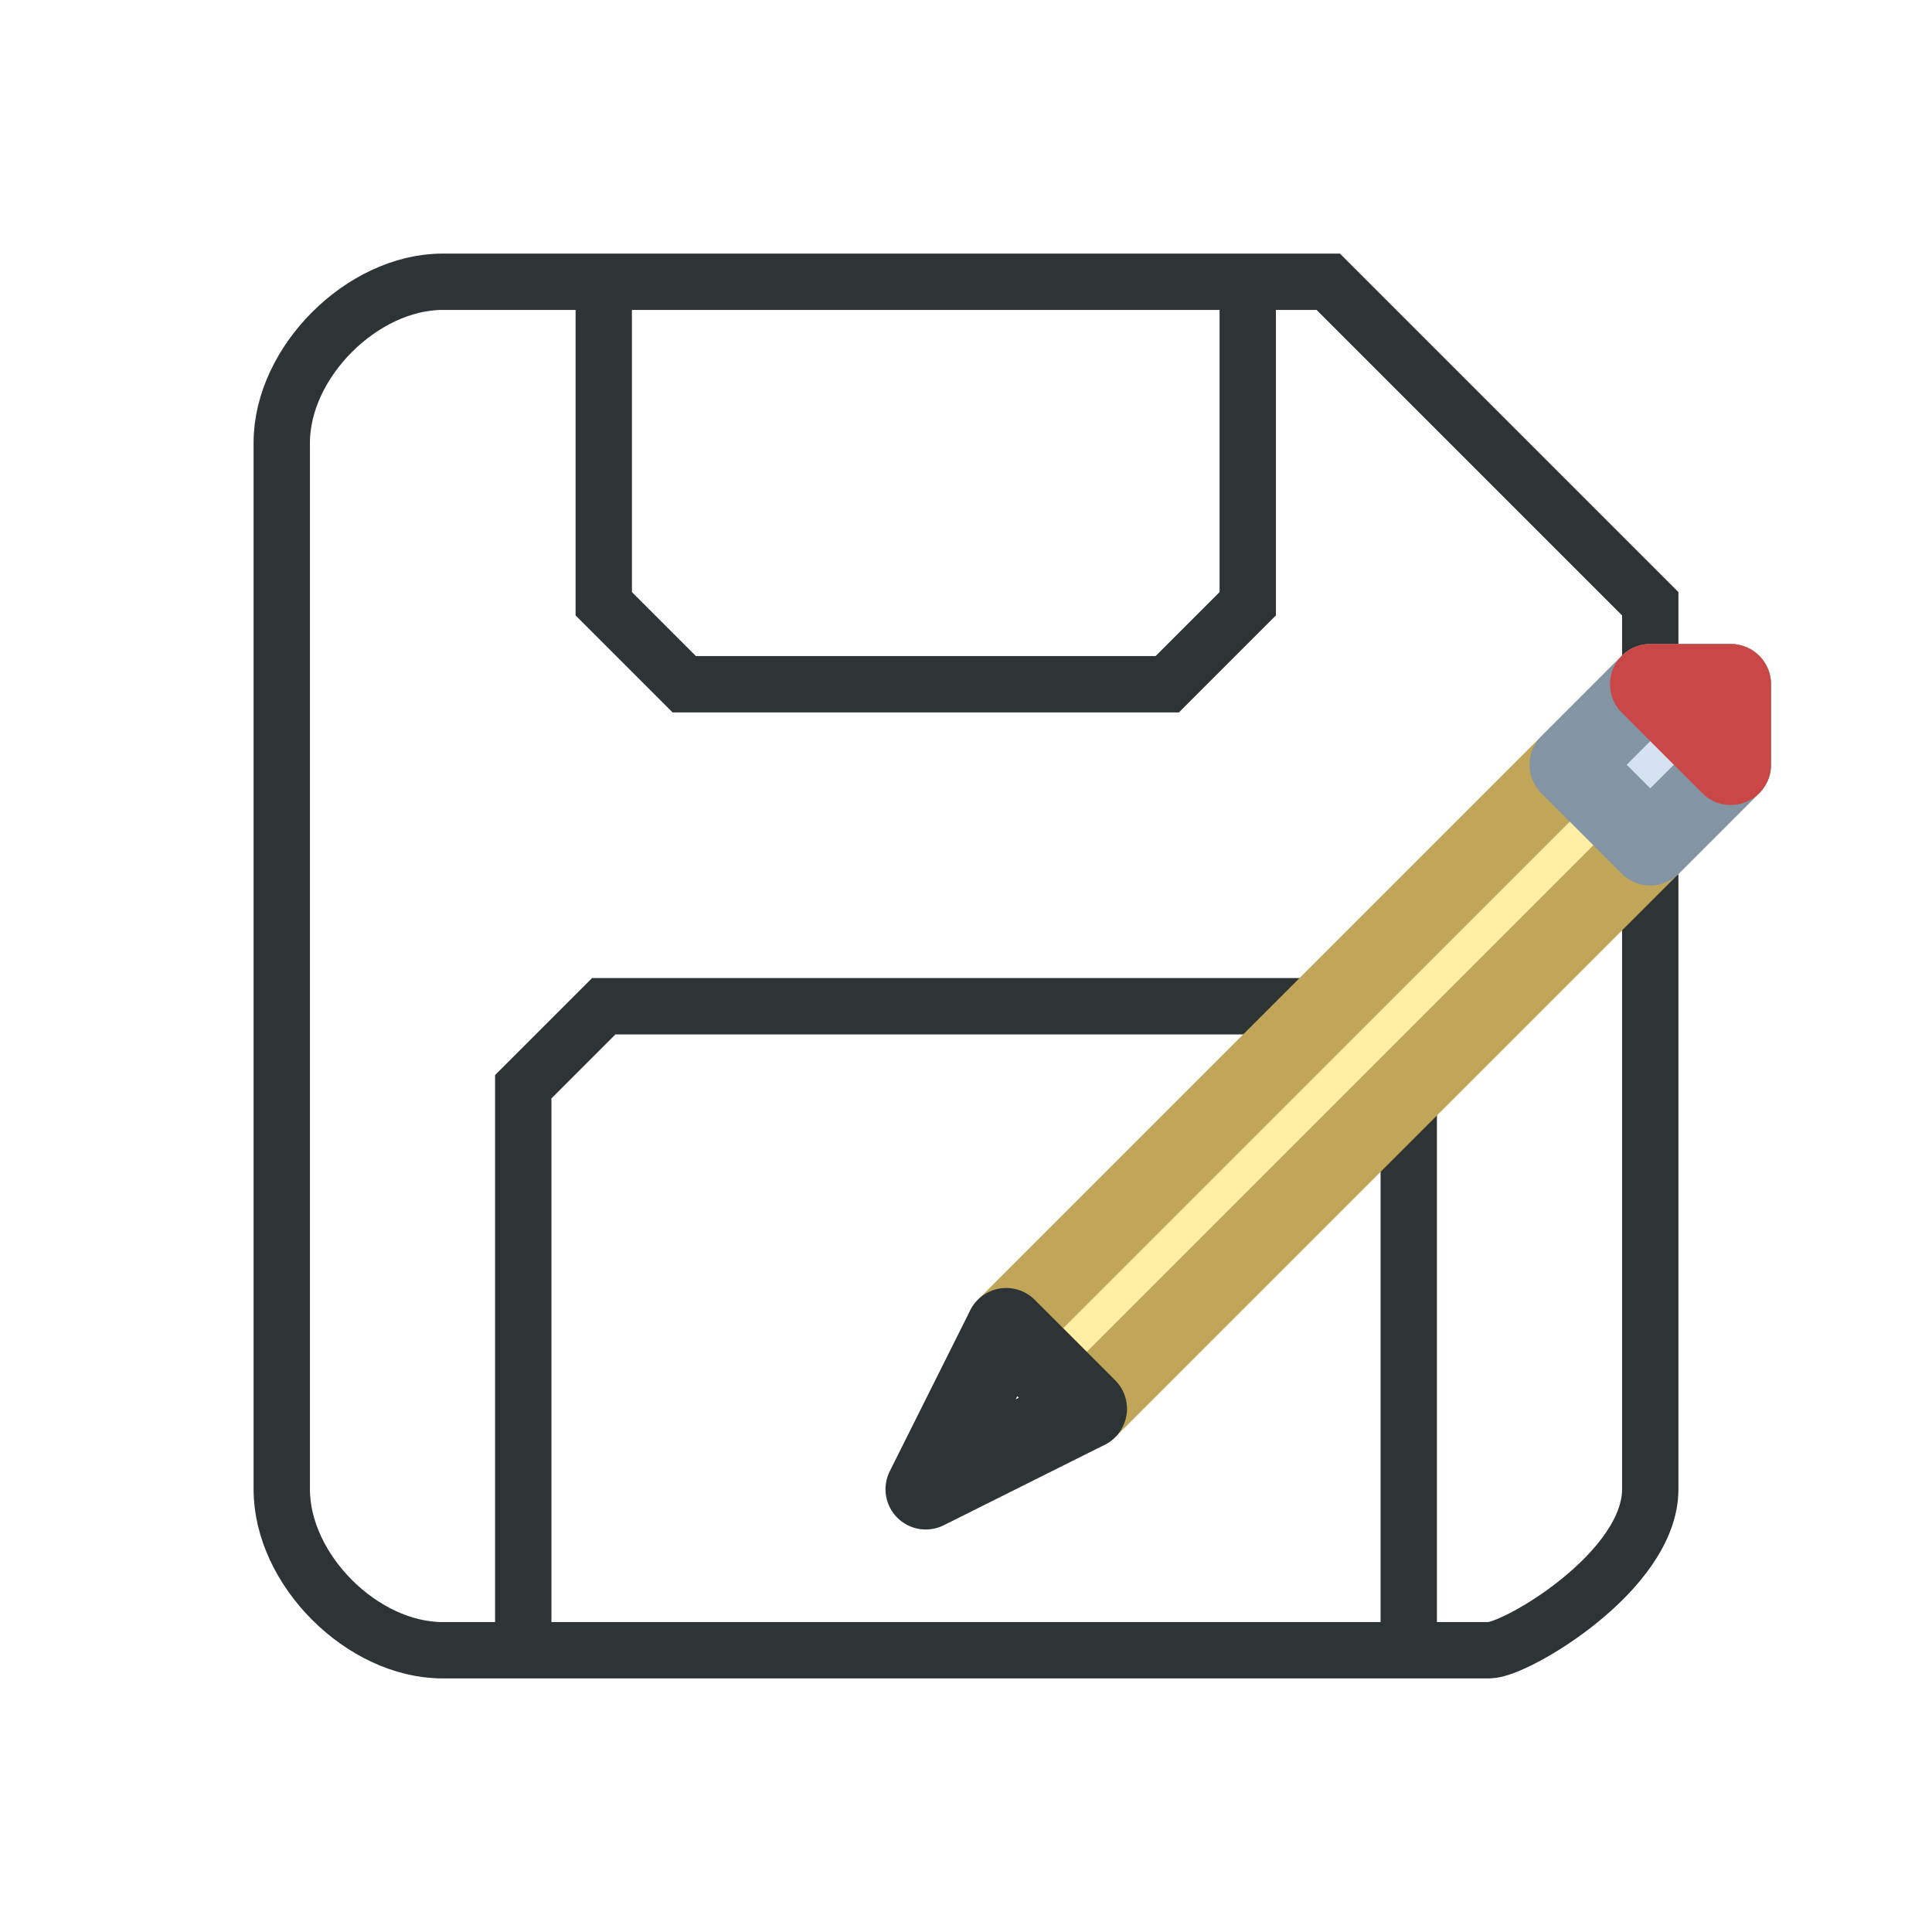
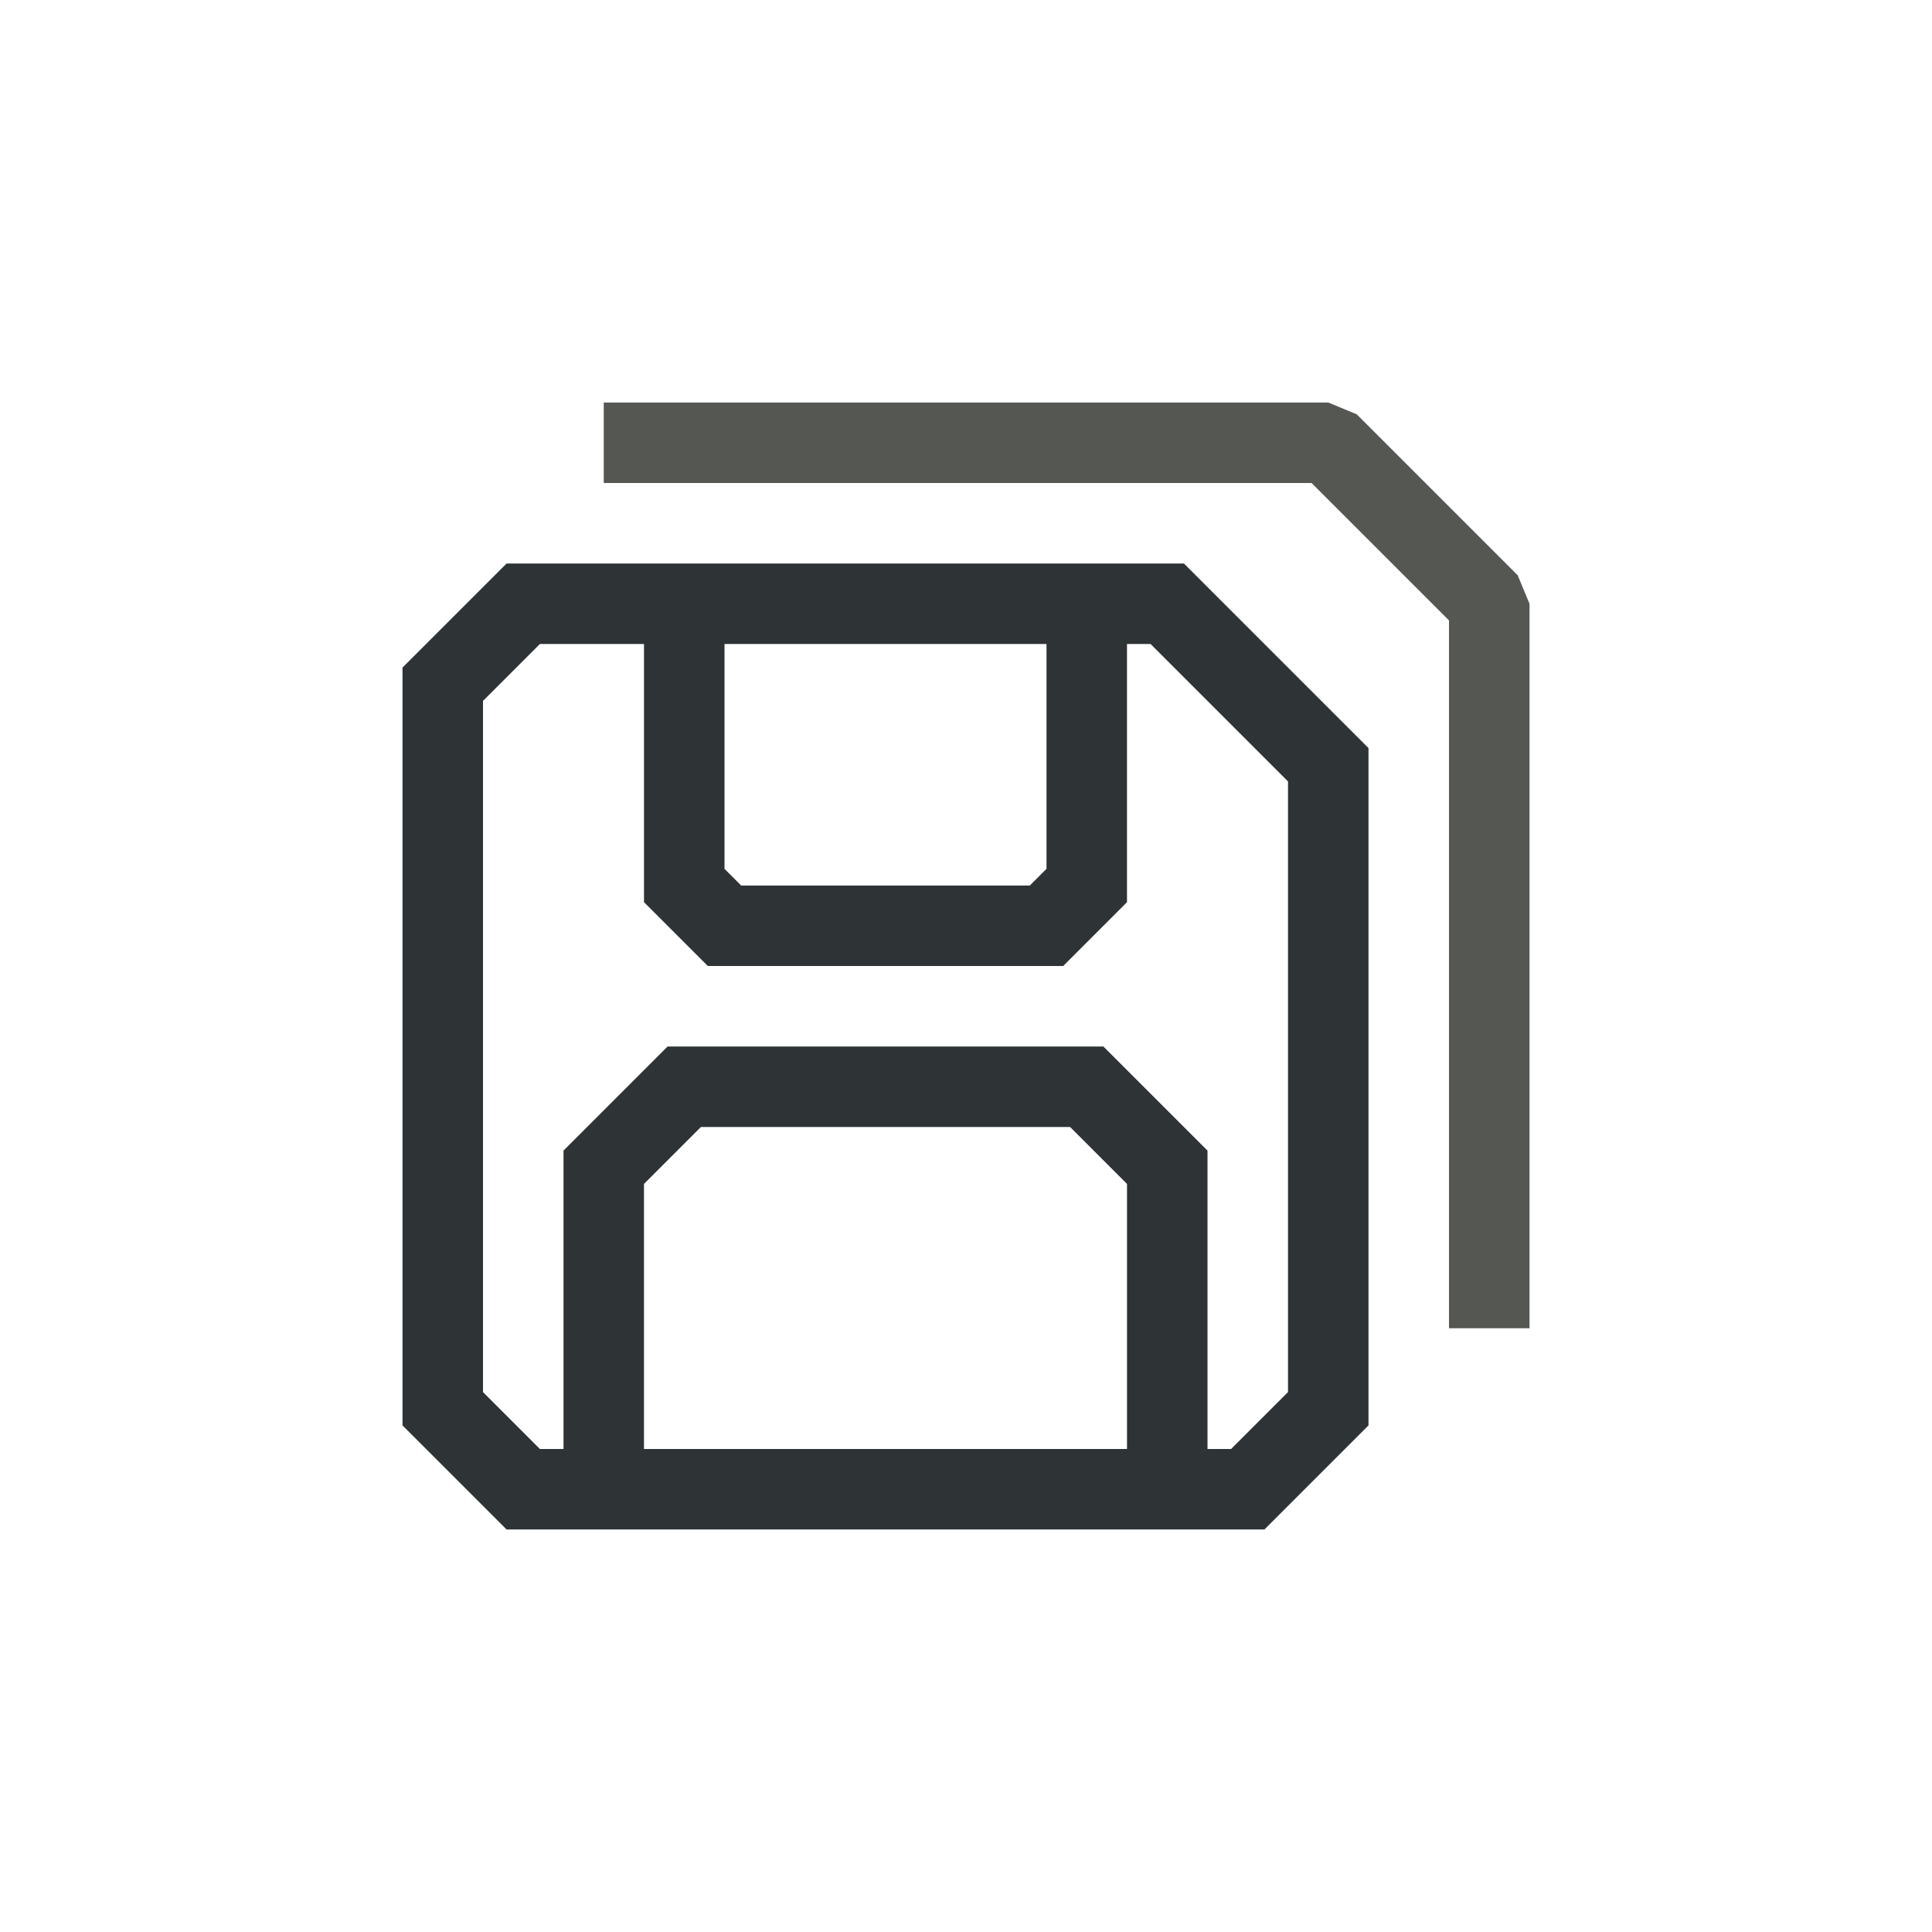
<svg xmlns="http://www.w3.org/2000/svg" width="24" height="24" viewBox="0 0 24 24" version="1.1" id="svg5" xml:space="preserve">
  <defs id="defs2" />
  <g id="layer3">
-     <path style="fill:none;stroke:#2e3436;stroke-width:0.7;stroke-linecap:square;stroke-dasharray:none;stroke-dashoffset:0.6;paint-order:fill markers stroke" d="m 15.5,3.5 v 4 l -1,1 h -6 l -1,-1 v -4 m 13,4 -4,-4 h -11 c -1,0 -2,1 -2,2 v 13 c 0,1 1,2 2,2 h 13 c 0.33,0 2,-0.981 2,-2 V 11 Z m -3,13 v -7 l -1,-1 h -9 l -1,1 v 7" id="path1147" />
-     <path style="fill:#ffeea3;stroke:#c1a659;stroke-linecap:square;stroke-linejoin:round;stroke-dashoffset:0.6;paint-order:fill markers stroke;stroke-opacity:1;fill-opacity:1" d="m 20.5,8.5 h 1 v 1 l -8,8 -1,-1 z" id="path1016" />
-     <path style="fill:none;stroke:#2e3436;stroke-linecap:square;stroke-linejoin:round;stroke-dashoffset:0.6;paint-order:fill markers stroke" d="m 12.5,16.5 1,1 -2,1 z" id="path300" />
-     <path style="fill:#d5e3f0;fill-opacity:1;stroke:#8395a5;stroke-linecap:square;stroke-linejoin:round;stroke-dashoffset:0.6;stroke-opacity:1;paint-order:fill markers stroke" d="m 20.5,8.5 h 1 v 1 l -1,1 -1,-1 z" id="path2524" />
-     <path style="fill:#d5e3f0;fill-opacity:1;stroke:#ca4747;stroke-linecap:square;stroke-linejoin:round;stroke-dashoffset:0.6;stroke-opacity:1;paint-order:fill markers stroke" d="m 20.5,8.5 h 1 v 1 0 z" id="path3978" />
+     <path style="fill:none;stroke:#2e3436;stroke-width:1;stroke-linecap:square;stroke-dasharray:none;stroke-dashoffset:0.6;paint-order:fill markers stroke" d="M 13.5,7.5 V 11 L 13,11.5 H 9 L 8.5,11 V 7.5 m 8,2 -2,-2 h -8 l -1,1 v 9 l 1,1 h 9 l 1,-1 V 11 Z m -2,9 v -4 l -1,-1 h -5 l -1,1 v 4" id="path1147" />
+     <path style="fill:none;stroke:#555753;stroke-miterlimit:1;stroke-dashoffset:0.32;paint-order:fill markers stroke" d="m 7.5,5.5 h 9 l 2,2 v 9" id="path1660" />
  </g>
</svg>
